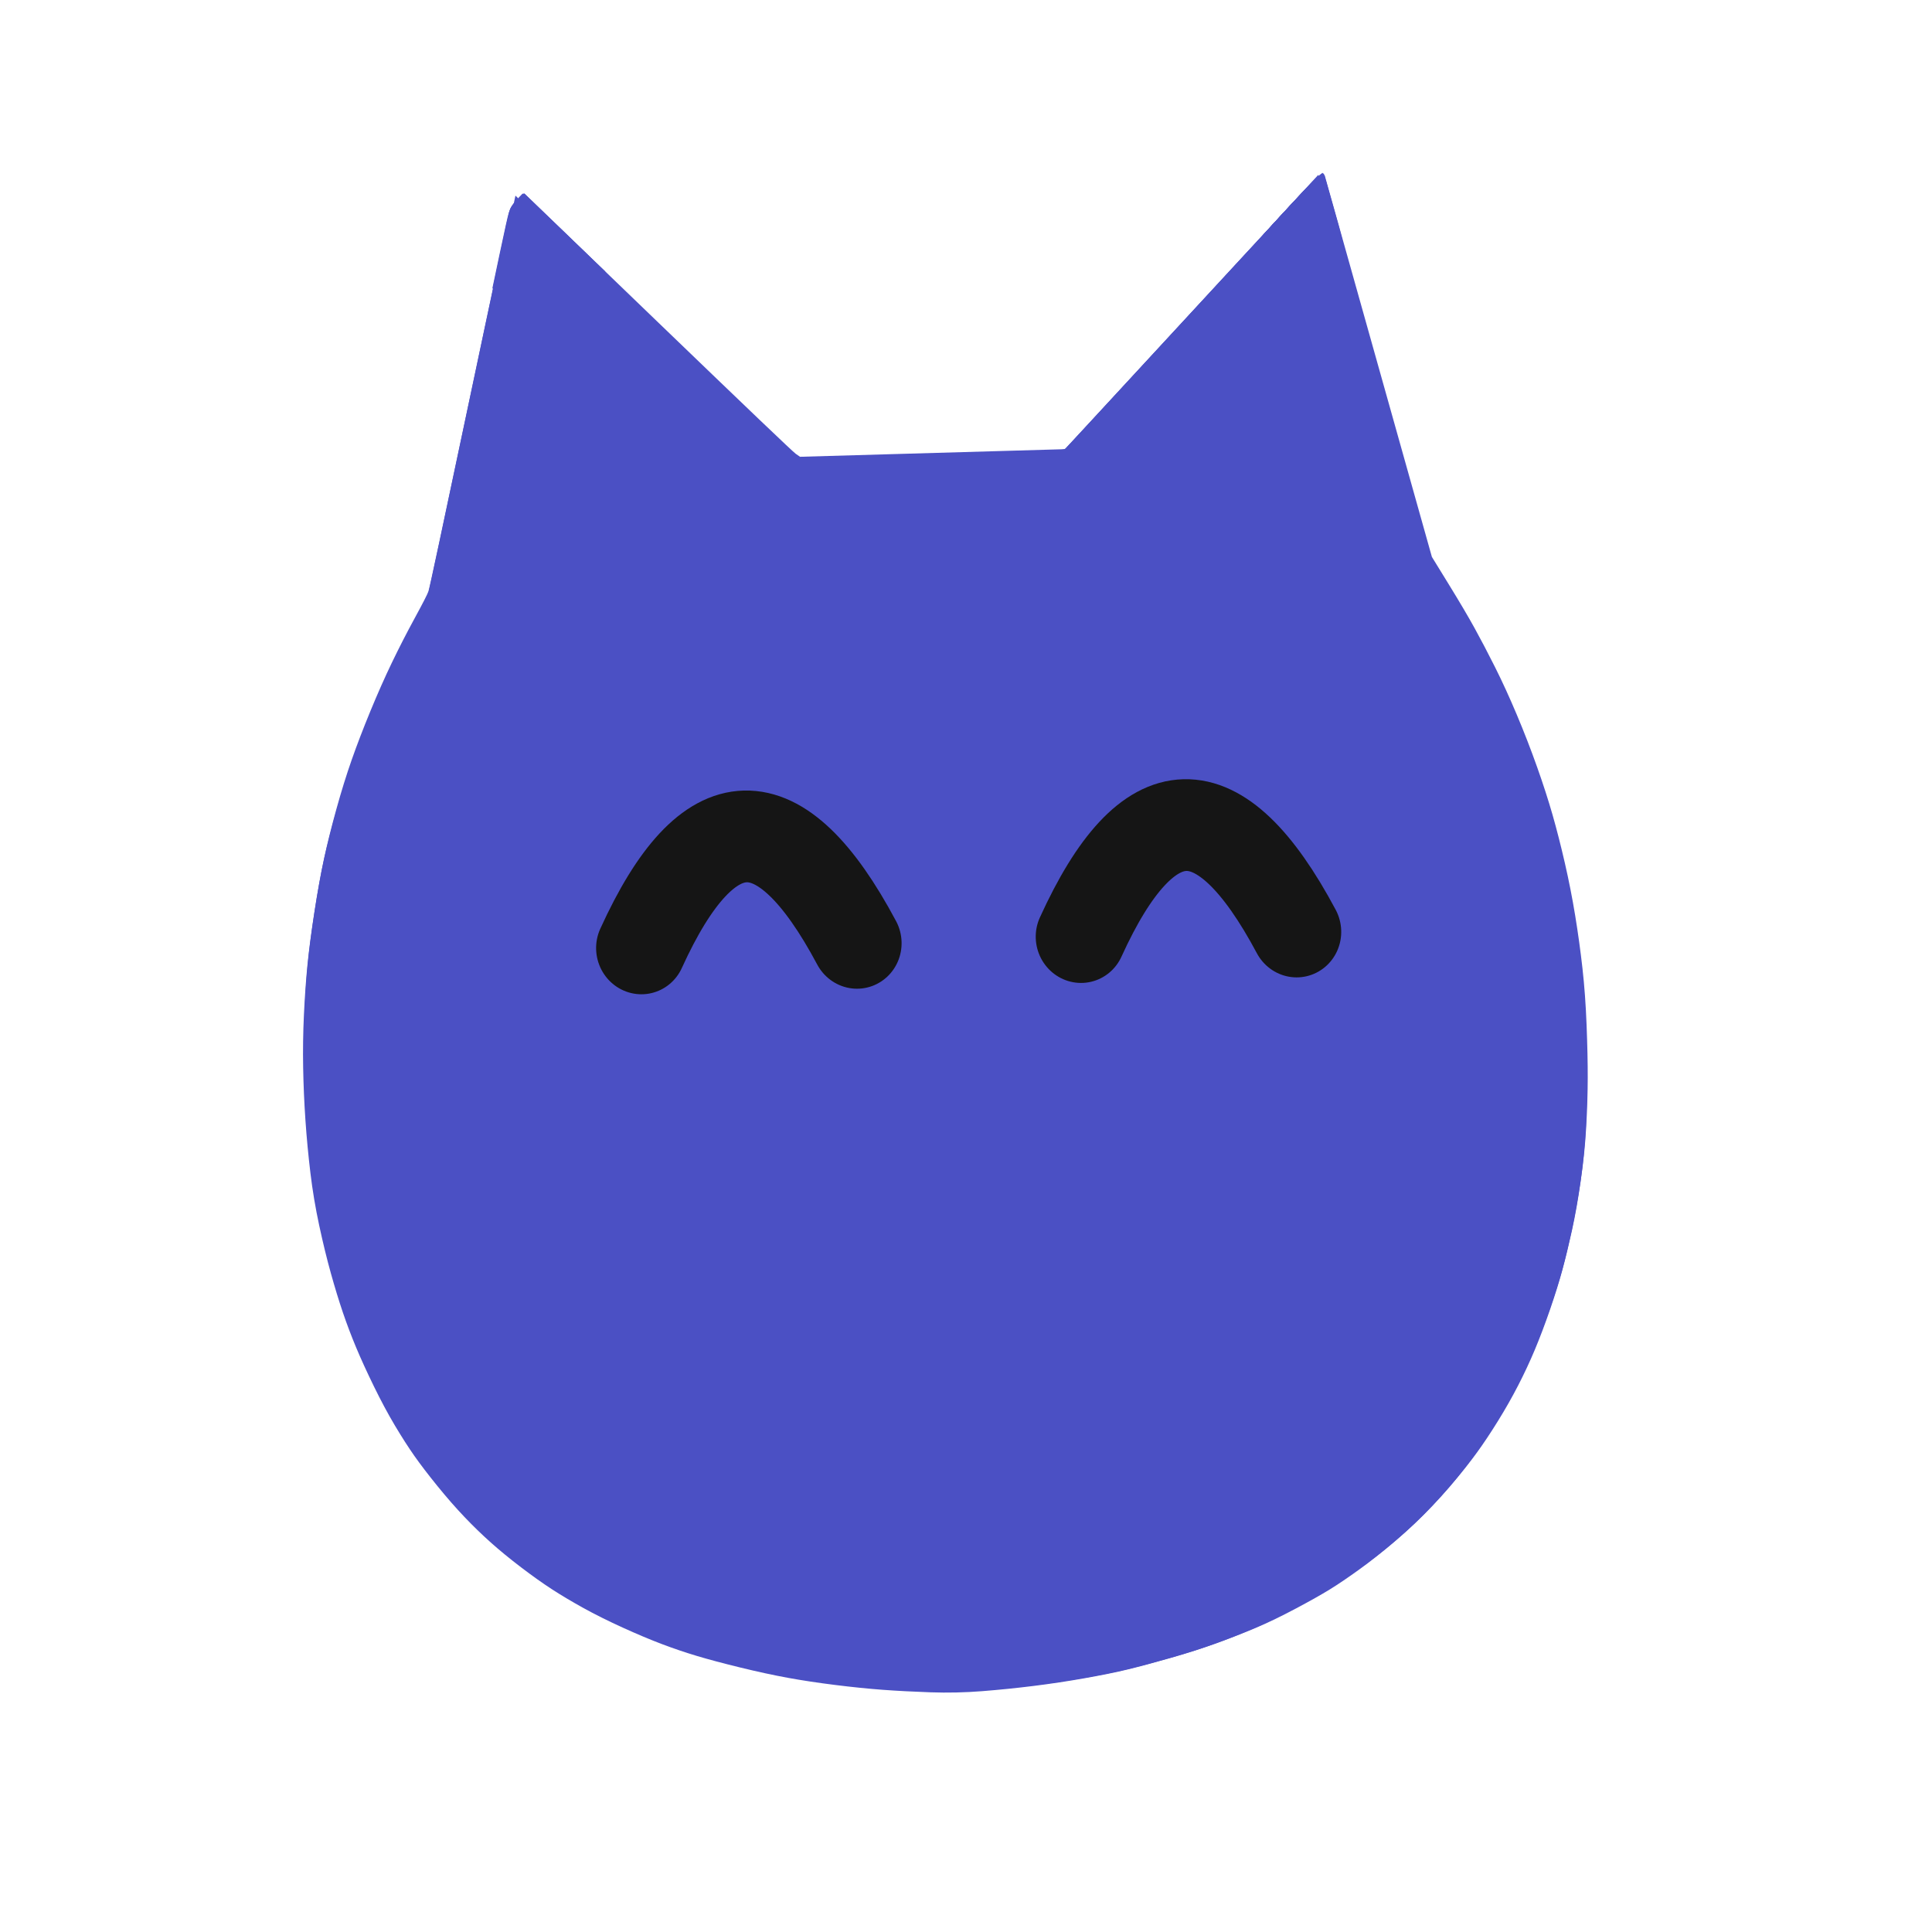
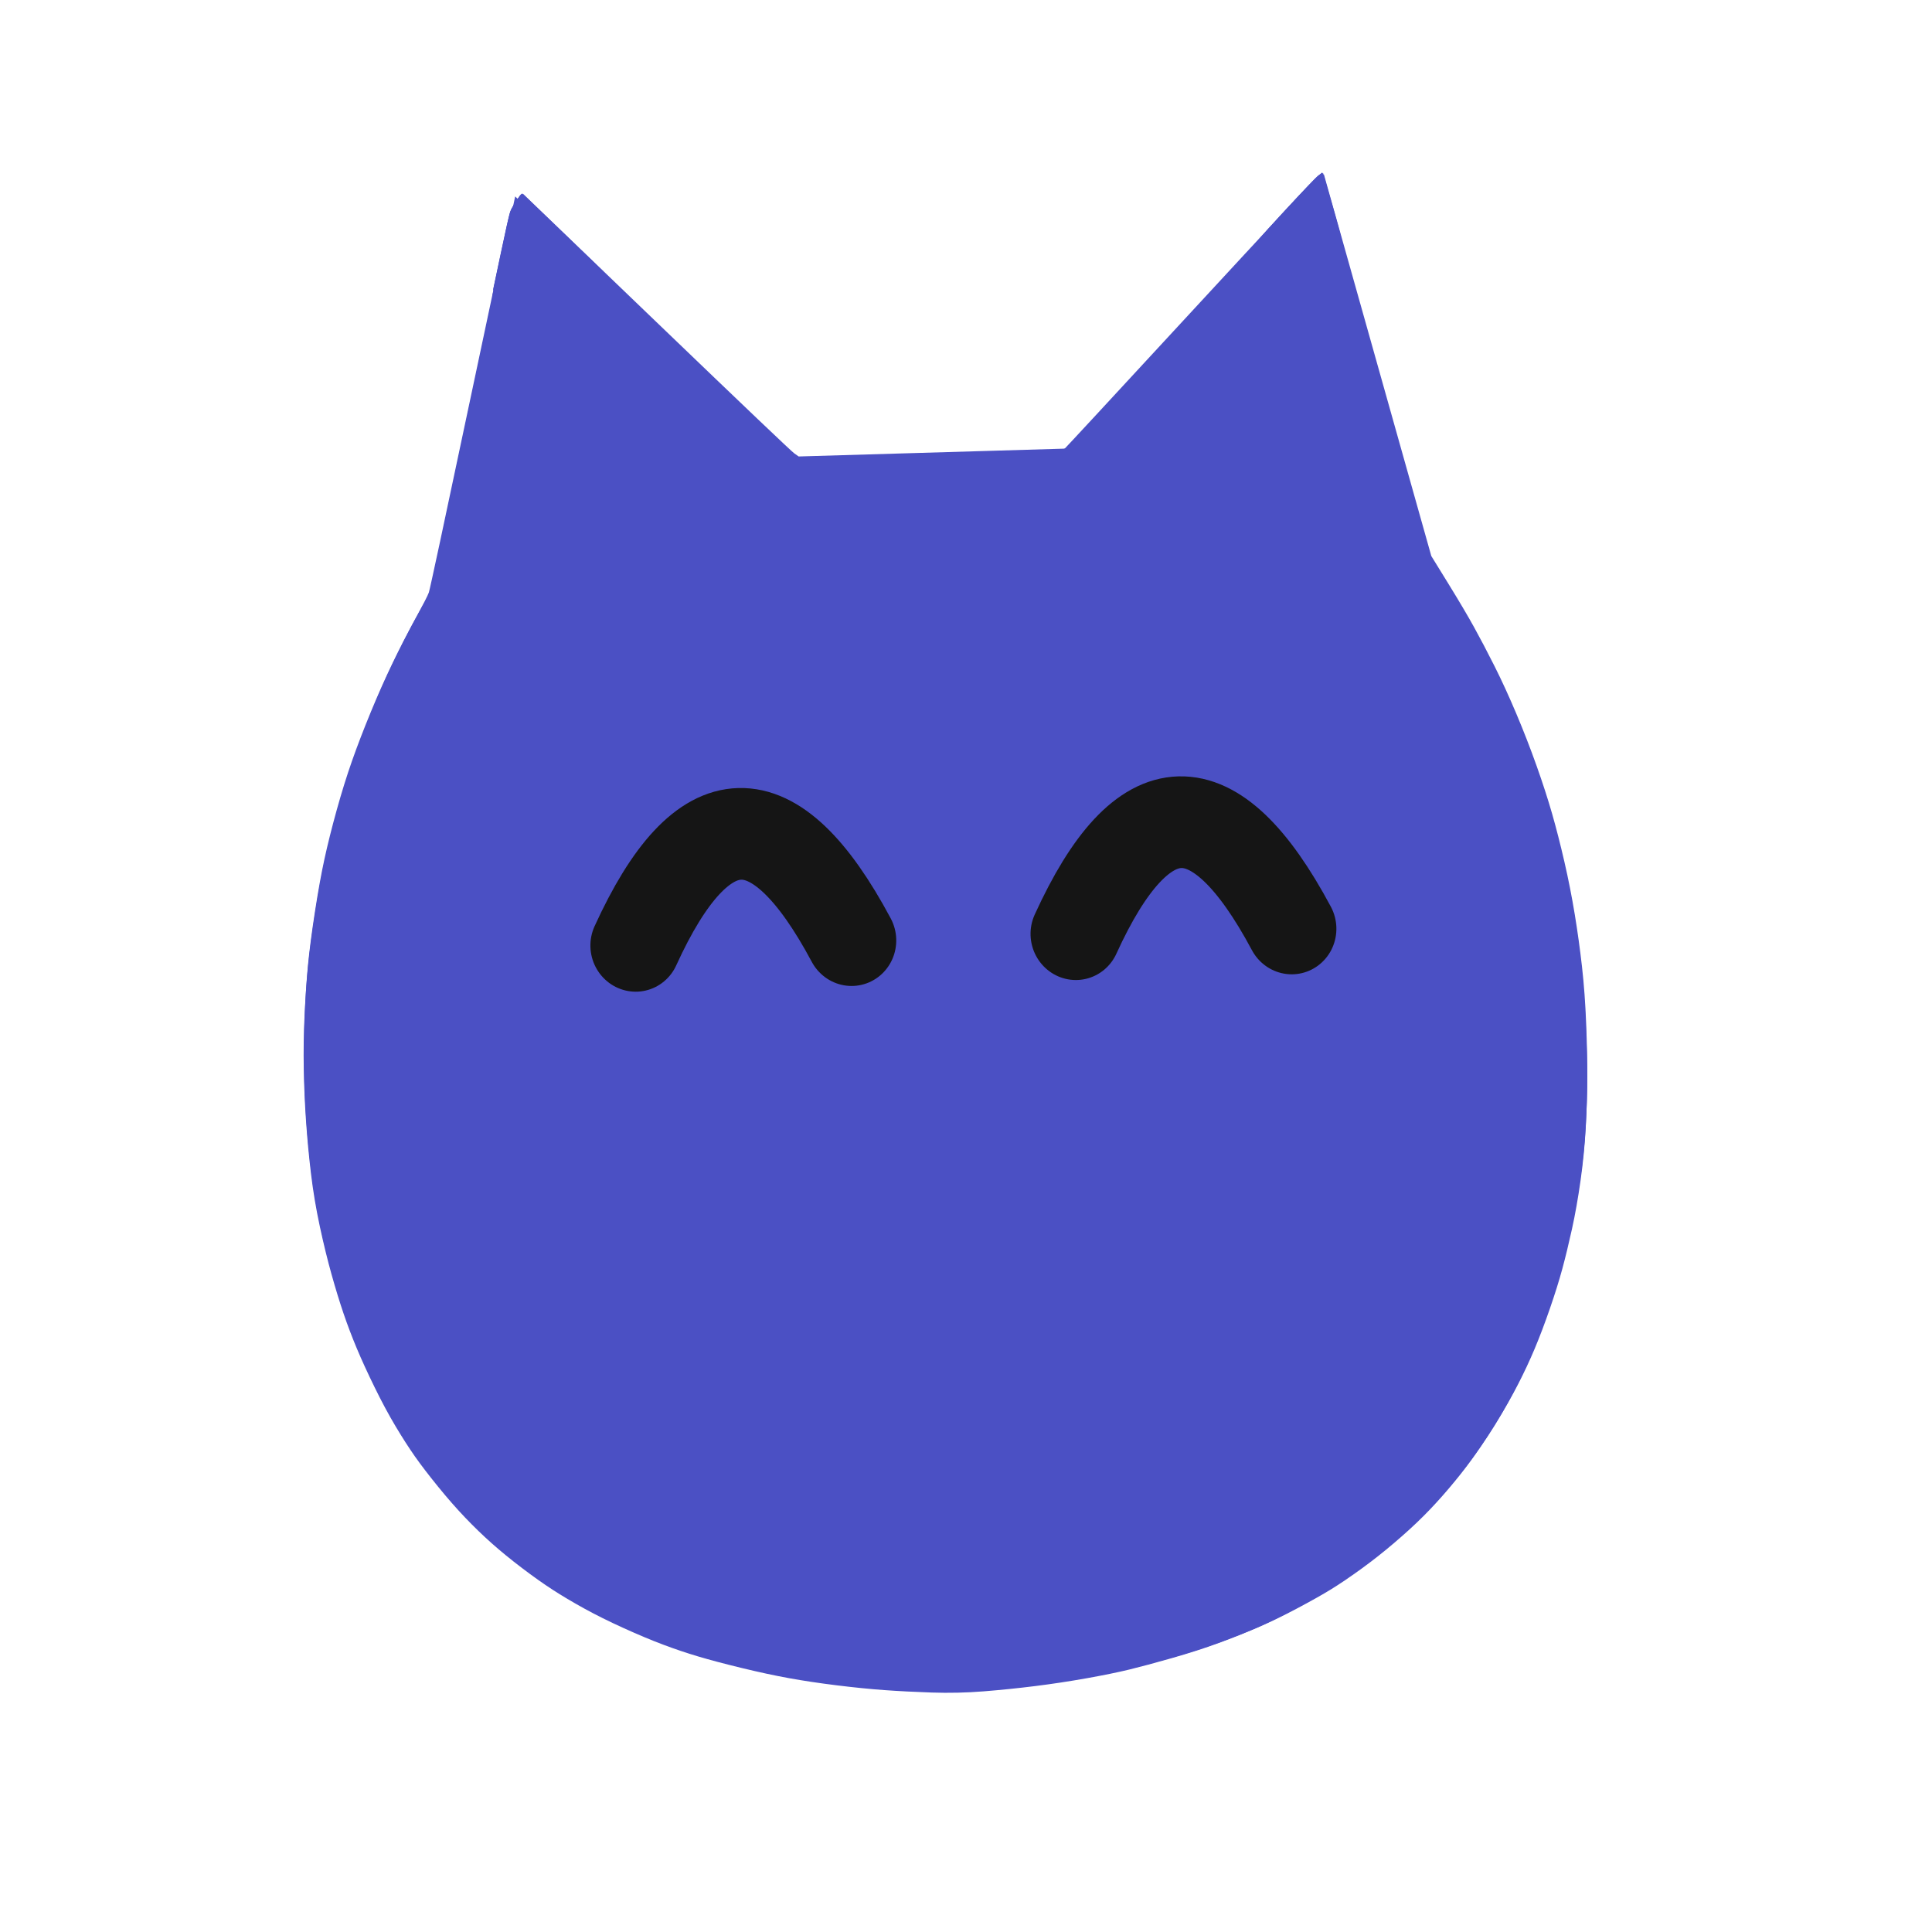
- <svg xmlns="http://www.w3.org/2000/svg" viewBox="0 0 100 100" width="160" height="160" role="img" aria-label="Conselho" overflow="visible">
+ <svg xmlns="http://www.w3.org/2000/svg" viewBox="0 0 100 100" width="256" height="256" role="img" aria-label="Conselho" overflow="visible">
  <defs>
    <path id="oba-2tnurz-12" d="M29.5 13.64q-.08.06-.2.29t-.4 1.35-.25 1.35l.03.23 4.06 0-.16-.23q-.16-.23-1.58-1.64l-1.42-1.41Z" fill-rule="evenodd" />
    <path id="oba-2tnurz-13" d="M69.29 14.71q-1.25 1.25-1.35 1.47l-.1.22 3.14 0 .28-.44-.28-1.13q-.28-1.13-.36-1.25l-.08-.12Z" fill-rule="evenodd" />
    <path id="oba-2tnurz-14" d="M28.8 15.03l-.34 1.37.22.46 4.06 0-.05-.23q-.05-.23-1.58-1.76l-1.53-1.53-.44.32Z" fill-rule="evenodd" />
    <path id="oba-2tnurz-15" d="M68.96 14.81l-1.58 1.59 4.06 0 0-.22q0-.22-.28-1.35t-.45-1.37l-.17-.24Z" fill-rule="evenodd" />
    <path id="oba-2tnurz-16" d="M26.75 22.62l-2.39 9.54-.67 1.12q-.67 1.12-1.39 2.47t-1.24 2.48-.95 2.25-.88 2.47-.74 2.48-.59 2.7-.45 2.7-.26 2.48-.13 2.7.03 2.7.17 2.7.37 2.7.47 2.25.5 1.8.7 2.02.95 2.25.91 1.8.97 1.57 1.31 1.8 1.35 1.58 1.14 1.15 1.41 1.19 1.8 1.33 1.8 1.11 1.8.93 1.8.79 1.8.65 2.25.66 2.47.6 2.47.43 2.48.31 2.48.19 2.7.01 2.7-.2 2.47-.3 2.25-.39 2.48-.56 2.25-.64 1.8-.65 2.07-.89 2.02-1.03 1.75-1.1 1.58-1.15 1.35-1.16 1.35-1.34 1.35-1.57 1.26-1.75.97-1.57.91-1.8.88-2.03.7-2.02.57-2.02.47-2.25.37-2.7.17-2.48.03-2.7-.13-2.92-.29-2.7-.4-2.48-.57-2.48-.79-2.7-.98-2.7-.95-2.25-1-2.02-1.39-2.47l-.8-1.35-2.33-9.29q-2.33-9.29-2.4-9.45t-.22-.28l-.15-.12-6.53 6.52q-6.53 6.52-6.75 6.69l-.22.17-6.98 0q-6.98 0-7.2-.1t-6.75-6.63l-6.53-6.53-.44-.06Z" fill-rule="evenodd" />
    <path id="oba-2tnurz-17" d="M28.66 14.53q-.48 1.87-.45 2.1l.03.23 4.94 0-.08-.23q-.08-.23-1.8-1.94t-1.94-1.87l-.22-.16Z" fill-rule="evenodd" />
    <path id="oba-2tnurz-18" d="M68.99 14.4l-1.55 1.56-.06.44 4.06 0 .26-.44-.72-2.88-.44-.24Z" fill-rule="evenodd" />
    <path id="oba-2tnurz-19" d="M29.06 12.61q-.08.19-.53 1.99t-.37 2.03l.08.23 4.94 0-.02-.46-4.02-3.98Z" fill-rule="evenodd" />
    <path id="oba-2tnurz-20" d="M68.92 14.33q-1.62 1.63-1.8 1.85l-.18.22 4.94 0-.9-3.72-.44.02Z" fill-rule="evenodd" />
    <path id="oba-2tnurz-21" d="M29.02 12.54q-.12.26-2.48 9.71t-2.44 9.68-.76 1.35-1.27 2.25-1.21 2.48-1.06 2.47-.88 2.47-.73 2.48-.59 2.7-.45 2.7-.26 2.48-.13 2.7.03 2.7.17 2.7.37 2.7.53 2.47.56 2.02.63 1.8.87 2.03 1.03 2.03.96 1.57 1.15 1.57 1.36 1.62 1.34 1.35 1.54 1.31 1.57 1.16 1.61 1 2.03 1.06 2.03.9 1.8.65 2.25.65 2.47.59 2.47.43 2.48.31 2.48.19 2.7.01 2.7-.2 2.7-.33 2.25-.39 2.25-.53 2.47-.71 2.02-.73 2.03-.91 1.8-.93 1.57-.98 1.74-1.26 1.56-1.33 1.34-1.35 1.16-1.35 1.15-1.57 1.12-1.8.94-1.8.87-2.03.72-2.03.56-2.02.53-2.47.37-2.7.16-2.48.03-2.7-.12-2.92-.29-2.7-.45-2.7-.56-2.48-.73-2.48-.97-2.7-1.06-2.47-1-2.02-1.29-2.3l-.82-1.4-4.96-19.7-.22.12q-.22.12-6.97 6.85l-6.75 6.73-13.96.04-.22-.16q-.22-.16-6.97-6.91l-6.75-6.75Z" fill-rule="evenodd" />
    <path id="oba-2tnurz-22" d="M29.07 12.28q-.07.08-.15.3t-.53 2.02l-.45 1.8.3.46 5.4 0-.15-.23q-.15-.23-2.25-2.33l-2.1-2.1Z" fill-rule="evenodd" />
    <path id="oba-2tnurz-23" d="M70.76 12.38q-.22.14-1.93 1.86t-1.8 1.94l-.09.22 4.94 0 .03-.22q.03-.22-.45-2.08l-.48-1.86Z" fill-rule="evenodd" />
    <path id="oba-2tnurz-24" d="M29.05 12.26q-.09.1-.16.32t-.52 2.02l-.45 1.8.32.46 5.4 0-.13-.23q-.13-.23-2.25-2.35l-2.12-2.12Z" fill-rule="evenodd" />
    <path id="oba-2tnurz-25" d="M70.76 12.32q-.22.16-1.96 1.9t-1.8 1.96l-.06.22 4.94 0 .05-.22q.05-.22-.45-2.12l-.5-1.9Z" fill-rule="evenodd" />
    <path id="oba-2tnurz-26" d="M29.05 12.25q-.09.11-.17.33t-2.44 9.67-2.45 9.68-.76 1.35-1.27 2.25-1.21 2.46-1.06 2.47-.88 2.49-.72 2.48-.59 2.7-.45 2.7-.25 2.48-.13 2.7.02 2.7.17 2.7.36 2.7.53 2.47.57 2.02.63 1.8.86 2.03 1.09 2.13 1.12 1.8 1.07 1.47 1.38 1.57 1.41 1.41 1.33 1.13 1.57 1.16 1.7 1.06 1.98 1.03 2.03.89 1.85.67 2.25.65 2.47.59 2.47.43 2.48.31 2.48.19 2.7.01 2.7-.2 2.7-.33 2.25-.39 2.25-.53 2.47-.71 2.02-.72 2.03-.9 1.8-.93 1.57-.98 1.8-1.31 1.58-1.34 1.35-1.36 1.2-1.4 1.14-1.57 1.12-1.8.93-1.8.86-2.03.72-2.03.57-2.02.53-2.47.36-2.7.16-2.48.02-2.7-.12-2.92-.28-2.7-.45-2.7-.56-2.48-.72-2.48-.97-2.7-1.06-2.47-1.12-2.25-1.27-2.25-.75-1.33-2.51-9.9-2.48-9.8l-.05-.11-.22.16q-.22.16-6.91 6.86t-6.75 6.74-.29.07-6.98.03l-6.75 0-.22-.18q-.22-.18-6.97-6.93l-6.75-6.75Z" fill-rule="evenodd" />
    <path id="oba-2tnurz-27" d="M29.05 12.25q-.09.11-.17.33t-.59 2.25l-.51 2.03 5.86 0-.12-.23q-.12-.23-2.25-2.36l-2.13-2.13Z" fill-rule="evenodd" />
    <path id="oba-2tnurz-28" d="M70.76 12.3q-.22.16-1.96 1.91t-1.8 1.97l-.06.22 4.94 0 .05-.22q.05-.22-.45-2.13l-.5-1.91Z" fill-rule="evenodd" />
    <path id="oba-2tnurz-29" d="M24 32L29 12L43 26L57 26L71 12L76 32Q85 46 83 63Q79 88 50 89Q21 88 17 63Q15 46 24 32Z" />
  </defs>
  <g transform="matrix(0.9924 -0.0323 0.033 1.0136 -2.56 -1.09)" fill="#4b50c4">
-     <use href="#oba-2tnurz-12" transform="matrix(0.9967 0.0066 0 0.9966 -0.4 0.41)" />
-     <use href="#oba-2tnurz-13" transform="matrix(0.9967 0.0066 0 0.9966 -0.4 0.41)" />
-     <use href="#oba-2tnurz-14" transform="matrix(0.9967 0.0066 0 0.9966 -0.36 0.37)" />
-     <use href="#oba-2tnurz-15" transform="matrix(0.9967 0.0066 0 0.9966 -0.36 0.37)" />
-     <use href="#oba-2tnurz-16" transform="matrix(0.9967 0.0066 0 0.9966 -0.32 0.32)" />
-     <use href="#oba-2tnurz-17" transform="matrix(0.9967 0.0066 0 0.9966 -0.27 0.28)" />
-     <use href="#oba-2tnurz-18" transform="matrix(0.9967 0.0066 0 0.9966 -0.27 0.28)" />
-     <use href="#oba-2tnurz-19" transform="matrix(0.9967 0.0066 0 0.9966 -0.23 0.23)" />
-     <use href="#oba-2tnurz-20" transform="matrix(0.9967 0.0066 0 0.9966 -0.23 0.23)" />
-     <use href="#oba-2tnurz-21" transform="matrix(0.9967 0.0066 0 0.9966 -0.18 0.19)" />
-     <use href="#oba-2tnurz-22" transform="matrix(0.9967 0.0066 0 0.9966 -0.14 0.14)" />
-     <use href="#oba-2tnurz-23" transform="matrix(0.9967 0.0066 0 0.9966 -0.14 0.14)" />
-     <use href="#oba-2tnurz-24" transform="matrix(0.9967 0.0066 0 0.9966 -0.09 0.1)" />
-     <use href="#oba-2tnurz-25" transform="matrix(0.9967 0.0066 0 0.9966 -0.09 0.1)" />
-     <use href="#oba-2tnurz-26" transform="matrix(0.9967 0.0066 0 0.9966 -0.05 0.05)" />
-     <use href="#oba-2tnurz-27" transform="matrix(0.9967 0.0066 0 0.9966 -0.01 0.01)" />
-     <use href="#oba-2tnurz-28" transform="matrix(0.9967 0.0066 0 0.9966 -0.01 0.01)" />
-     <use href="#oba-2tnurz-27" transform="matrix(0.9967 0.0066 0 0.9966 0.04 -0.03)" />
-     <use href="#oba-2tnurz-28" transform="matrix(0.9967 0.0066 0 0.9966 0.04 -0.03)" />
-     <use href="#oba-2tnurz-27" transform="matrix(0.9967 0.0066 0 0.9966 0.08 -0.08)" />
-     <use href="#oba-2tnurz-28" transform="matrix(0.9967 0.0066 0 0.9966 0.08 -0.08)" />
-     <use href="#oba-2tnurz-27" transform="matrix(0.9967 0.0066 0 0.9966 0.12 -0.12)" />
-     <use href="#oba-2tnurz-28" transform="matrix(0.9967 0.0066 0 0.9966 0.12 -0.12)" />
-     <use href="#oba-2tnurz-29" transform="matrix(0.9967 0.0066 0 0.9966 0.16 -0.16)" />
-     <use href="#oba-2tnurz-27" transform="matrix(0.9967 0.0066 0 0.9966 0.21 -0.21)" />
-     <use href="#oba-2tnurz-28" transform="matrix(0.9967 0.0066 0 0.9966 0.21 -0.21)" />
-     <use href="#oba-2tnurz-27" transform="matrix(0.9967 0.0066 0 0.9966 0.25 -0.25)" />
-     <use href="#oba-2tnurz-28" transform="matrix(0.9967 0.0066 0 0.9966 0.25 -0.25)" />
-     <use href="#oba-2tnurz-27" transform="matrix(0.9967 0.0066 0 0.9966 0.29 -0.29)" />
-     <use href="#oba-2tnurz-28" transform="matrix(0.9967 0.0066 0 0.9966 0.29 -0.29)" />
-     <use href="#oba-2tnurz-27" transform="matrix(0.9967 0.0066 0 0.9966 0.34 -0.33)" />
-     <use href="#oba-2tnurz-28" transform="matrix(0.9967 0.0066 0 0.9966 0.34 -0.33)" />
-     <use href="#oba-2tnurz-26" transform="matrix(0.9967 0.0066 0 0.9966 0.38 -0.38)" />
-     <use href="#oba-2tnurz-24" transform="matrix(0.9967 0.0066 0 0.9966 0.42 -0.42)" />
-     <use href="#oba-2tnurz-25" transform="matrix(0.9967 0.0066 0 0.9966 0.42 -0.42)" />
-     <use href="#oba-2tnurz-22" transform="matrix(0.9967 0.0066 0 0.9966 0.47 -0.47)" />
-     <use href="#oba-2tnurz-23" transform="matrix(0.9967 0.0066 0 0.9966 0.47 -0.47)" />
-     <use href="#oba-2tnurz-21" transform="matrix(0.9967 0.0066 0 0.9966 0.51 -0.51)" />
-     <use href="#oba-2tnurz-19" transform="matrix(0.9967 0.0066 0 0.9966 0.56 -0.56)" />
-     <use href="#oba-2tnurz-20" transform="matrix(0.9967 0.0066 0 0.9966 0.56 -0.56)" />
-     <use href="#oba-2tnurz-17" transform="matrix(0.9967 0.0066 0 0.9966 0.6 -0.6)" />
-     <use href="#oba-2tnurz-18" transform="matrix(0.9967 0.0066 0 0.9966 0.6 -0.6)" />
-     <use href="#oba-2tnurz-16" transform="matrix(0.9967 0.0066 0 0.9966 0.65 -0.65)" />
-     <use href="#oba-2tnurz-14" transform="matrix(0.9967 0.0066 0 0.9966 0.69 -0.69)" />
-     <use href="#oba-2tnurz-15" transform="matrix(0.9967 0.0066 0 0.9966 0.69 -0.69)" />
-     <use href="#oba-2tnurz-12" transform="matrix(0.9967 0.0066 0 0.9966 0.73 -0.73)" />
-     <use href="#oba-2tnurz-13" transform="matrix(0.9967 0.0066 0 0.9966 0.73 -0.73)" />
-     <g transform="matrix(0.9967 0.0066 0 0.9966 1.58 -1.59)">
+     <use href="#oba-2tnurz-12" transform="matrix(0.9979 0.0059 0 0.9959 -0.35 0.55)" />
+     <use href="#oba-2tnurz-13" transform="matrix(0.9979 0.0059 0 0.9959 -0.35 0.55)" />
+     <use href="#oba-2tnurz-14" transform="matrix(0.9979 0.0059 0 0.9959 -0.32 0.5)" />
+     <use href="#oba-2tnurz-15" transform="matrix(0.9979 0.0059 0 0.9959 -0.32 0.5)" />
+     <use href="#oba-2tnurz-16" transform="matrix(0.9979 0.0059 0 0.9959 -0.28 0.45)" />
+     <use href="#oba-2tnurz-17" transform="matrix(0.9979 0.0059 0 0.9959 -0.24 0.4)" />
+     <use href="#oba-2tnurz-18" transform="matrix(0.9979 0.0059 0 0.9959 -0.24 0.4)" />
+     <use href="#oba-2tnurz-19" transform="matrix(0.9979 0.0059 0 0.9959 -0.21 0.35)" />
+     <use href="#oba-2tnurz-20" transform="matrix(0.9979 0.0059 0 0.9959 -0.21 0.35)" />
+     <use href="#oba-2tnurz-21" transform="matrix(0.9979 0.0059 0 0.9959 -0.17 0.3)" />
+     <use href="#oba-2tnurz-22" transform="matrix(0.9979 0.0059 0 0.9959 -0.14 0.25)" />
+     <use href="#oba-2tnurz-23" transform="matrix(0.9979 0.0059 0 0.9959 -0.14 0.25)" />
+     <use href="#oba-2tnurz-24" transform="matrix(0.9979 0.0059 0 0.9959 -0.1 0.2)" />
+     <use href="#oba-2tnurz-25" transform="matrix(0.9979 0.0059 0 0.9959 -0.1 0.2)" />
+     <use href="#oba-2tnurz-26" transform="matrix(0.9979 0.0059 0 0.9959 -0.06 0.15)" />
+     <use href="#oba-2tnurz-27" transform="matrix(0.9979 0.0059 0 0.9959 -0.03 0.1)" />
+     <use href="#oba-2tnurz-28" transform="matrix(0.9979 0.0059 0 0.9959 -0.03 0.1)" />
+     <use href="#oba-2tnurz-27" transform="matrix(0.9979 0.0059 0 0.9959 0 0.06)" />
+     <use href="#oba-2tnurz-28" transform="matrix(0.9979 0.0059 0 0.9959 0 0.06)" />
+     <use href="#oba-2tnurz-27" transform="matrix(0.9979 0.0059 0 0.9959 0.04 0.01)" />
+     <use href="#oba-2tnurz-28" transform="matrix(0.9979 0.0059 0 0.9959 0.04 0.01)" />
+     <use href="#oba-2tnurz-27" transform="matrix(0.9979 0.0059 0 0.9959 0.07 -0.04)" />
+     <use href="#oba-2tnurz-28" transform="matrix(0.9979 0.0059 0 0.9959 0.07 -0.04)" />
+     <use href="#oba-2tnurz-29" transform="matrix(0.9979 0.0059 0 0.9959 0.11 -0.09)" />
+     <use href="#oba-2tnurz-27" transform="matrix(0.9979 0.0059 0 0.9959 0.14 -0.13)" />
+     <use href="#oba-2tnurz-28" transform="matrix(0.9979 0.0059 0 0.9959 0.14 -0.13)" />
+     <use href="#oba-2tnurz-27" transform="matrix(0.9979 0.0059 0 0.9959 0.17 -0.18)" />
+     <use href="#oba-2tnurz-28" transform="matrix(0.9979 0.0059 0 0.9959 0.17 -0.18)" />
+     <use href="#oba-2tnurz-27" transform="matrix(0.9979 0.0059 0 0.9959 0.21 -0.23)" />
+     <use href="#oba-2tnurz-28" transform="matrix(0.9979 0.0059 0 0.9959 0.21 -0.23)" />
+     <use href="#oba-2tnurz-27" transform="matrix(0.9979 0.0059 0 0.9959 0.24 -0.28)" />
+     <use href="#oba-2tnurz-28" transform="matrix(0.9979 0.0059 0 0.9959 0.24 -0.28)" />
+     <use href="#oba-2tnurz-26" transform="matrix(0.9979 0.0059 0 0.9959 0.28 -0.33)" />
+     <use href="#oba-2tnurz-24" transform="matrix(0.9979 0.0059 0 0.9959 0.31 -0.38)" />
+     <use href="#oba-2tnurz-25" transform="matrix(0.9979 0.0059 0 0.9959 0.31 -0.38)" />
+     <use href="#oba-2tnurz-22" transform="matrix(0.9979 0.0059 0 0.9959 0.35 -0.43)" />
+     <use href="#oba-2tnurz-23" transform="matrix(0.9979 0.0059 0 0.9959 0.35 -0.43)" />
+     <use href="#oba-2tnurz-21" transform="matrix(0.9979 0.0059 0 0.9959 0.39 -0.48)" />
+     <use href="#oba-2tnurz-19" transform="matrix(0.9979 0.0059 0 0.9959 0.42 -0.53)" />
+     <use href="#oba-2tnurz-20" transform="matrix(0.9979 0.0059 0 0.9959 0.42 -0.53)" />
+     <use href="#oba-2tnurz-17" transform="matrix(0.9979 0.0059 0 0.9959 0.46 -0.58)" />
+     <use href="#oba-2tnurz-18" transform="matrix(0.9979 0.0059 0 0.9959 0.46 -0.58)" />
+     <use href="#oba-2tnurz-16" transform="matrix(0.9979 0.0059 0 0.9959 0.49 -0.63)" />
+     <use href="#oba-2tnurz-14" transform="matrix(0.9979 0.0059 0 0.9959 0.53 -0.67)" />
+     <use href="#oba-2tnurz-15" transform="matrix(0.9979 0.0059 0 0.9959 0.53 -0.67)" />
+     <use href="#oba-2tnurz-12" transform="matrix(0.9979 0.0059 0 0.9959 0.56 -0.72)" />
+     <use href="#oba-2tnurz-13" transform="matrix(0.9979 0.0059 0 0.9959 0.56 -0.72)" />
+     <g transform="matrix(0.9979 0.0059 0 0.9959 1.25 -1.67)">
      <path d="M32.86 52.15Q38.5 40.96 44.14 52.15" fill="none" stroke="#151515" stroke-width="4.7" stroke-linecap="round" />
    </g>
-     <g transform="matrix(0.9967 0.0066 0 0.9966 1.58 -1.59)">
+     <g transform="matrix(0.9979 0.0059 0 0.9959 1.25 -1.67)">
      <path d="M55.86 52.15Q61.5 40.96 67.14 52.15" fill="none" stroke="#151515" stroke-width="4.7" stroke-linecap="round" />
    </g>
  </g>
</svg>
